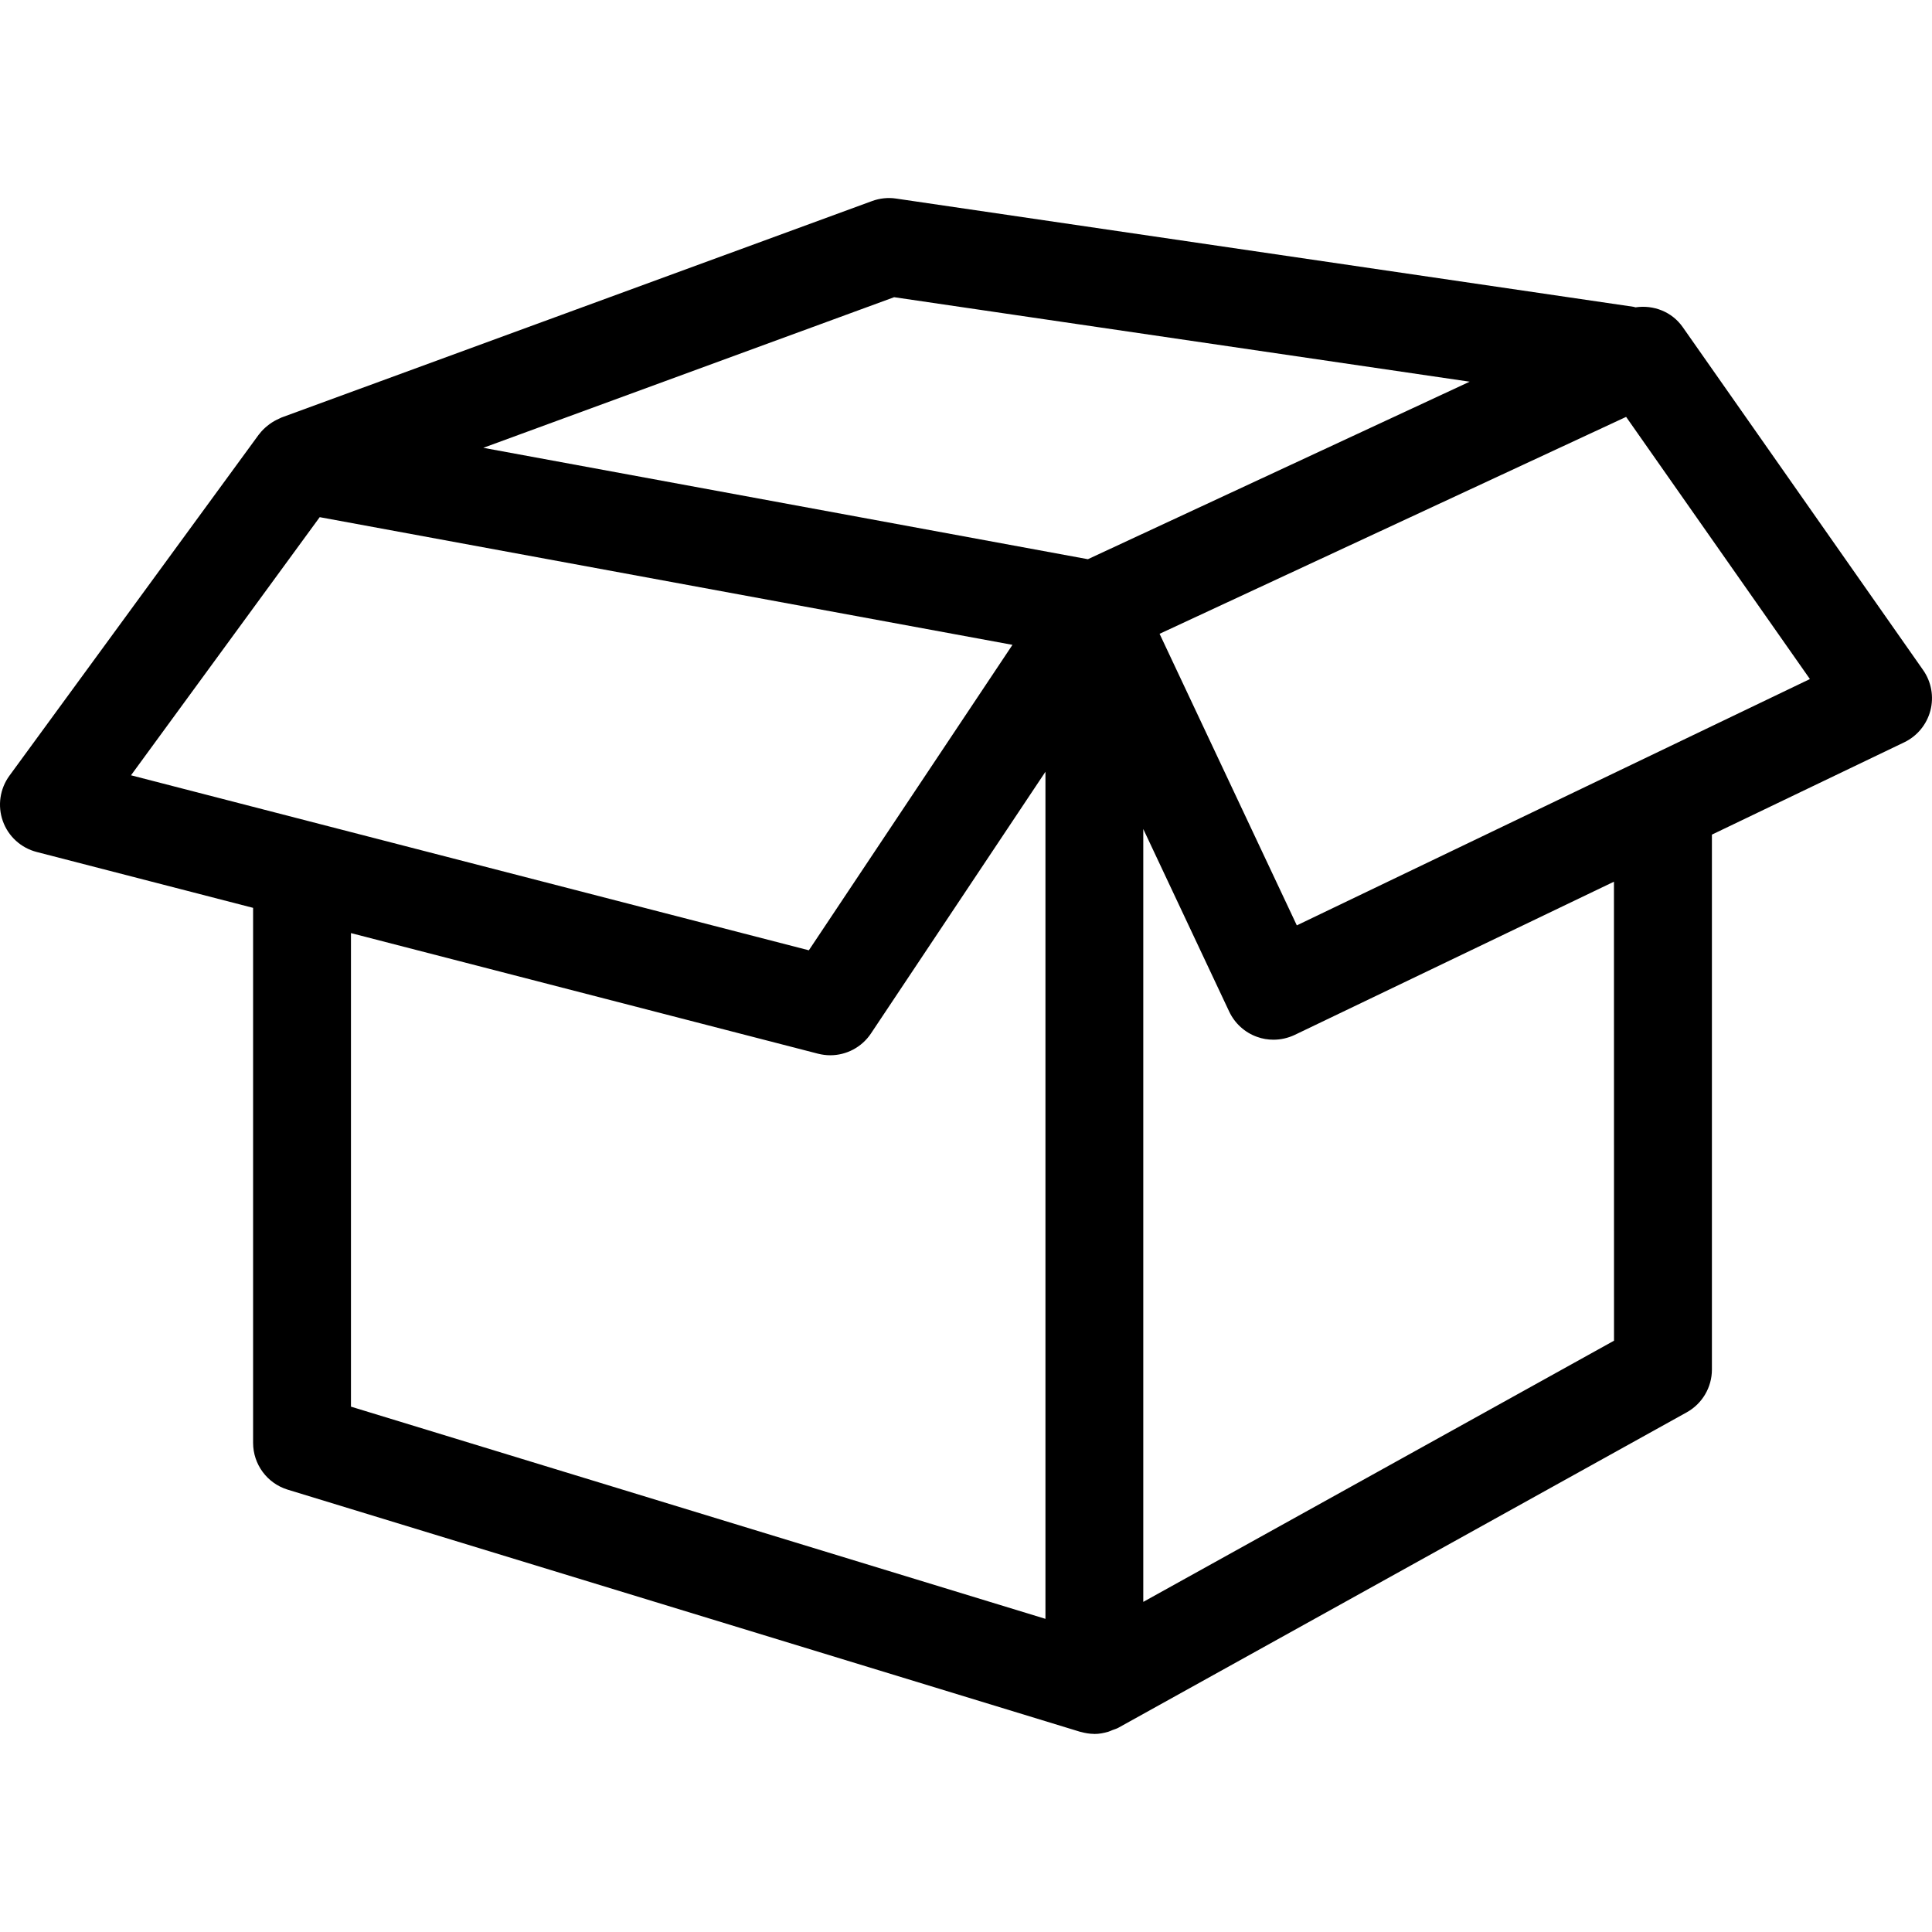
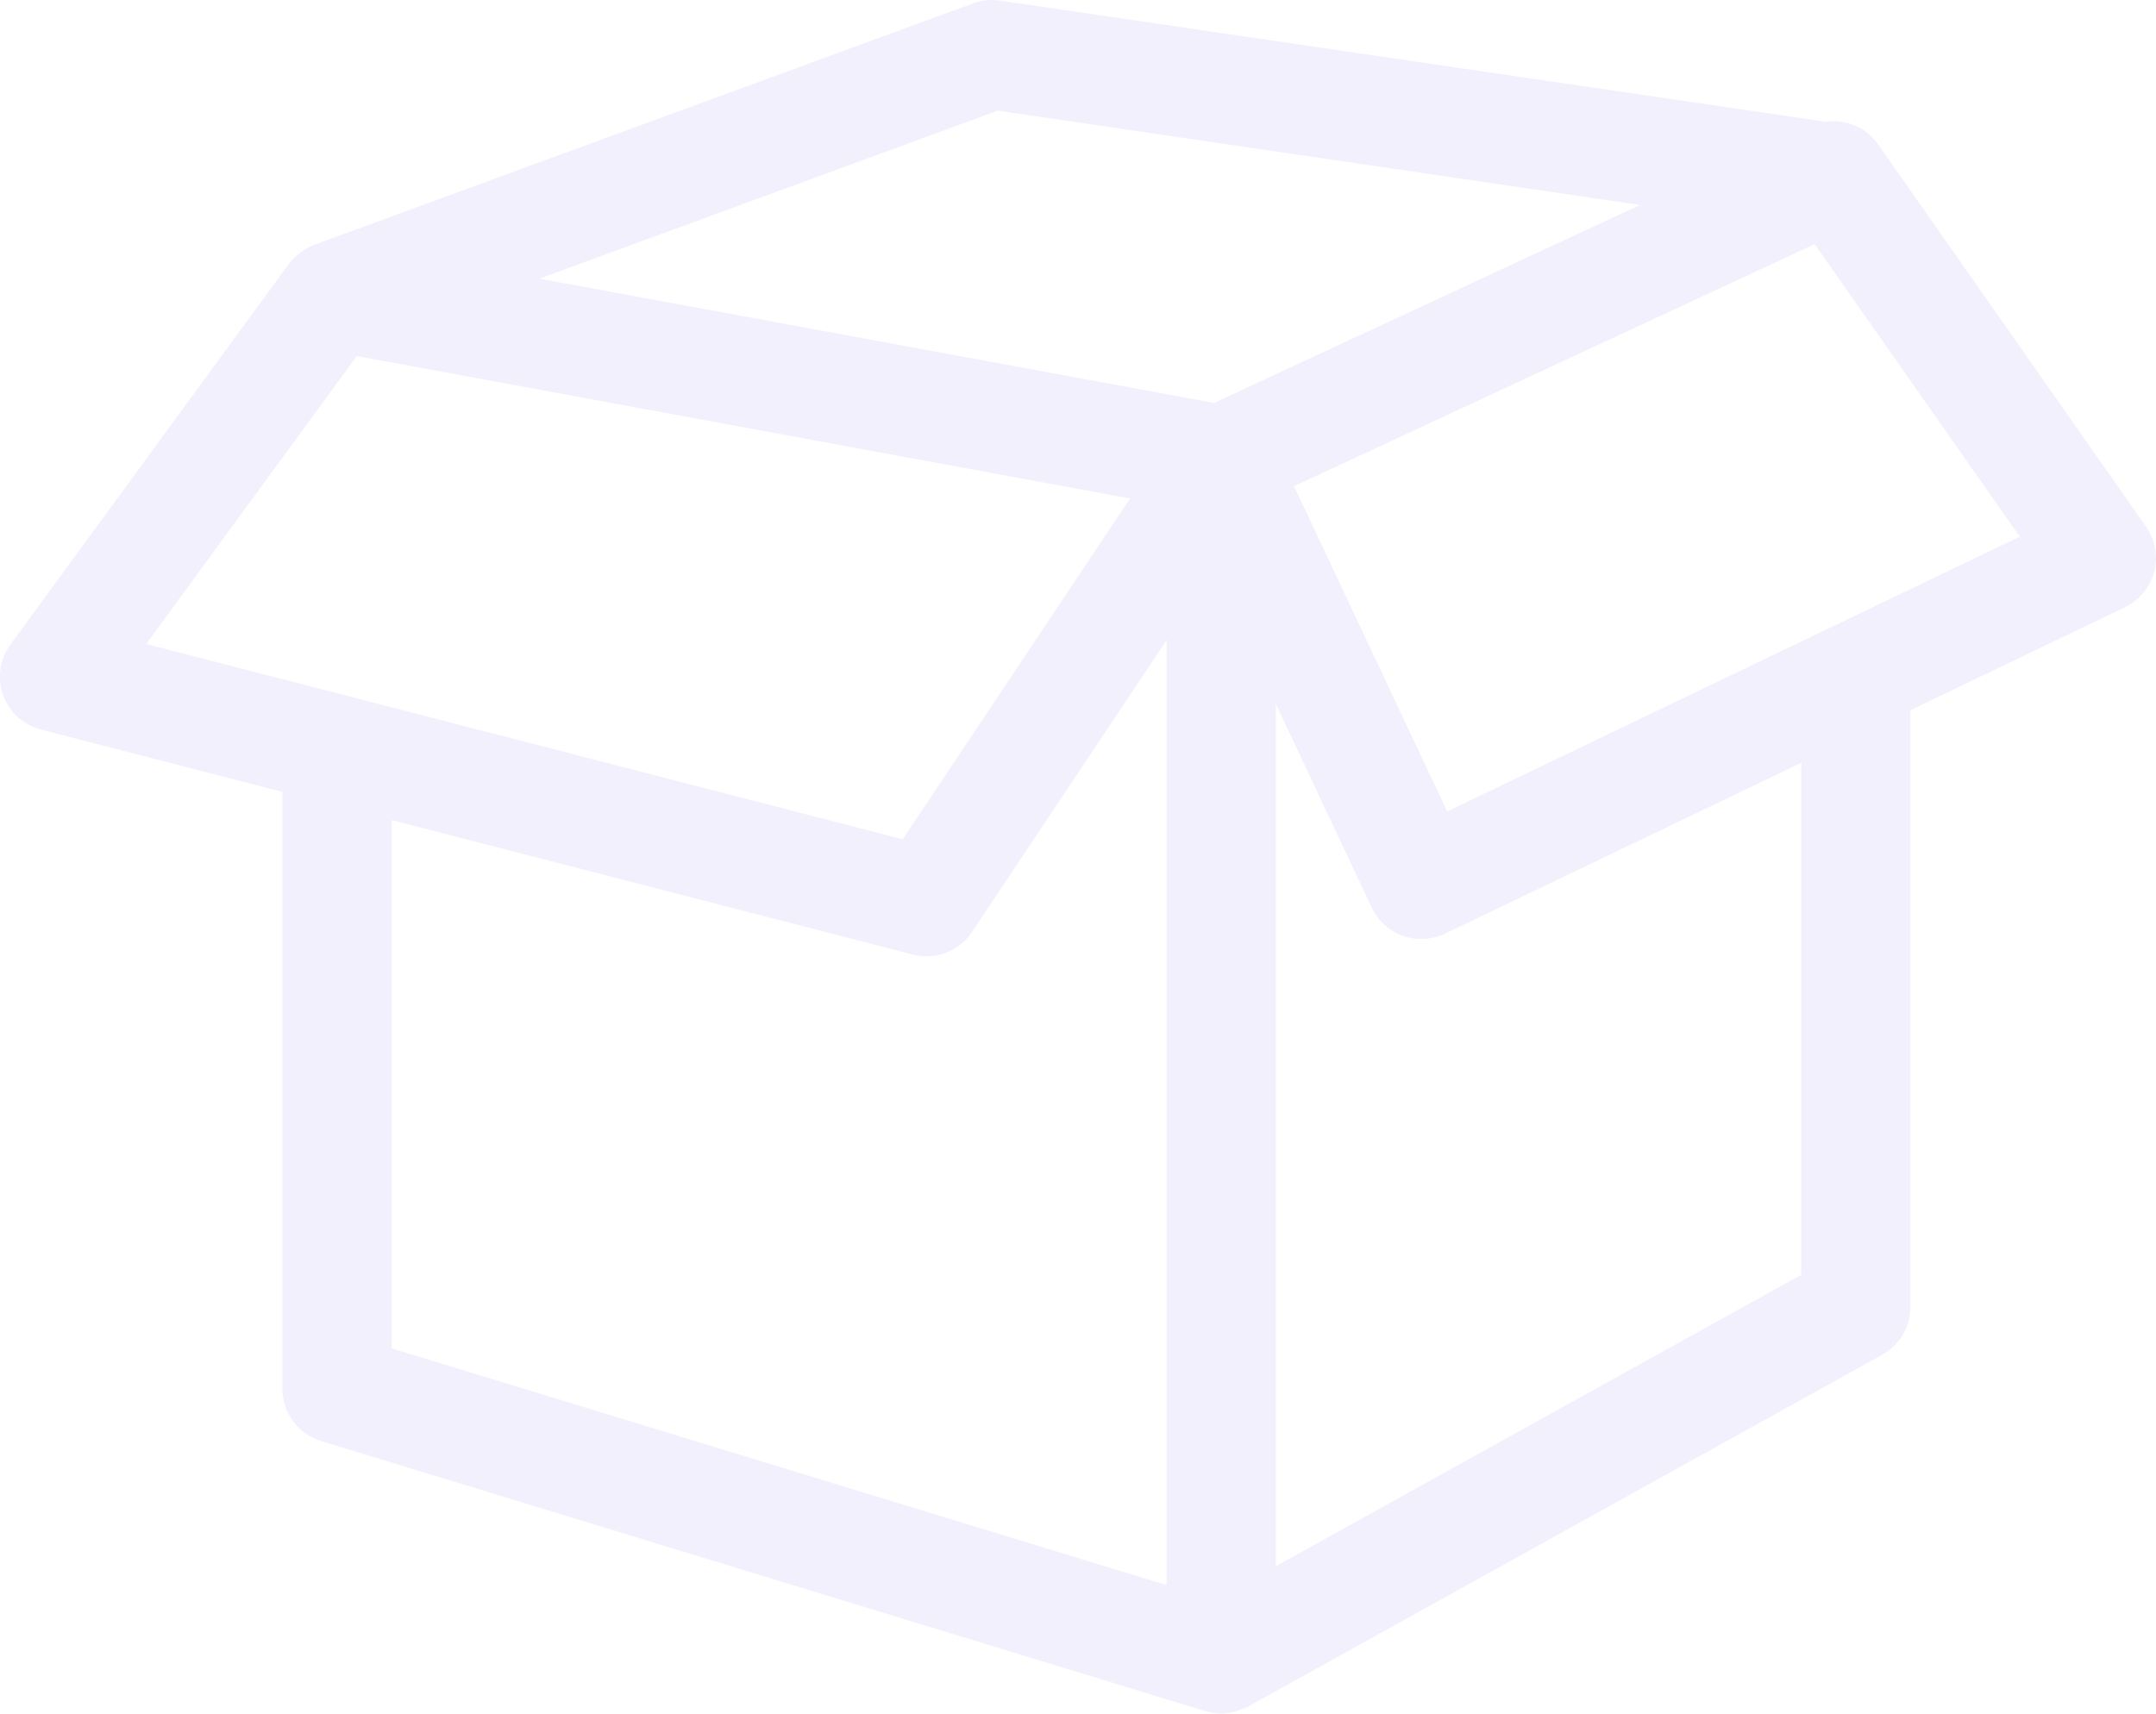
- <svg xmlns="http://www.w3.org/2000/svg" version="1.1" id="Capa_1" x="0px" y="0px" width="59.227px" height="59.227px" viewBox="0 0 59.227 59.227" style="enable-background:new 0 0 59.227 59.227;" xml:space="preserve">
-   <g>
-     <g>
-       <path d="M51.586,10.029c-0.333-0.475-0.897-0.689-1.449-0.607c-0.021-0.005-0.042-0.014-0.063-0.017L27.469,6.087    c-0.247-0.037-0.499-0.01-0.734,0.076L8.63,12.799c-0.008,0.003-0.015,0.008-0.023,0.011c-0.019,0.008-0.037,0.02-0.057,0.027    c-0.099,0.044-0.191,0.096-0.276,0.157c-0.026,0.019-0.051,0.038-0.077,0.059c-0.093,0.076-0.178,0.159-0.249,0.254    c-0.004,0.006-0.01,0.009-0.014,0.015L0.289,23.78c-0.293,0.401-0.369,0.923-0.202,1.391c0.167,0.469,0.556,0.823,1.038,0.947    l6.634,1.713v16.401c0,0.659,0.431,1.242,1.062,1.435l24.29,7.422c0.008,0.004,0.017,0.001,0.025,0.005    c0.13,0.036,0.266,0.059,0.402,0.06c0.003,0,0.007,0.002,0.011,0.002l0,0h0.001c0.143,0,0.283-0.026,0.423-0.067    c0.044-0.014,0.085-0.033,0.13-0.052c0.059-0.022,0.117-0.038,0.175-0.068l17.43-9.673c0.477-0.265,0.772-0.767,0.772-1.312    V25.586l5.896-2.83c0.397-0.19,0.69-0.547,0.802-0.973c0.111-0.427,0.03-0.88-0.223-1.241L51.586,10.029z M27.41,9.111    l17.644,2.59L33.35,17.143l-18.534-3.415L27.41,9.111z M9.801,15.854l21.237,3.914l-6.242,9.364l-20.78-5.365L9.801,15.854z     M10.759,43.122V28.605l14.318,3.697c0.125,0.031,0.25,0.048,0.375,0.048c0.493,0,0.965-0.244,1.248-0.668l5.349-8.023v25.968    L10.759,43.122z M49.479,41.1l-14.431,8.007V25.414l2.635,5.599c0.171,0.361,0.479,0.641,0.854,0.773    c0.163,0.06,0.333,0.087,0.502,0.087c0.223,0,0.444-0.05,0.649-0.146l9.789-4.698L49.479,41.1L49.479,41.1z M39.755,28.368    l-4.207-8.938L49.85,12.78l5.634,8.037L39.755,28.368z" />
+ <svg xmlns="http://www.w3.org/2000/svg" width="82.26" height="65.397" viewBox="0 0 82.26 65.397">
+   <defs>
+     <style>
+       .cls-1 {
+         fill: rgba(124,106,220,0.1);
+       }
+     </style>
+   </defs>
+   <g id="empty-white-box" transform="translate(0 -6.071)">
+     <g id="Group_9" data-name="Group 9" transform="translate(0 6.071)">
+       <path id="Path_3" data-name="Path 3" class="cls-1" d="M71.648,11.568a2.065,2.065,0,0,0-2.013-.843c-.029-.007-.058-.019-.087-.024l-31.4-4.608a2.072,2.072,0,0,0-1.019.106L11.986,15.416c-.011,0-.021.011-.032.015-.026.011-.051.028-.079.038a2.157,2.157,0,0,0-.383.218c-.036.026-.071.053-.107.082a2.026,2.026,0,0,0-.346.353c-.006.008-.014.013-.019.021L.4,30.667a2.083,2.083,0,0,0,1.161,3.247l9.214,2.379V59.073a2.085,2.085,0,0,0,1.475,1.993L45.988,71.374c.011.006.024,0,.035.007a2.164,2.164,0,0,0,.558.083s.01,0,.015,0h0a2.083,2.083,0,0,0,.588-.093c.061-.019.118-.046.181-.072a2.089,2.089,0,0,0,.243-.094L71.817,57.773a2.084,2.084,0,0,0,1.072-1.822V33.175l8.189-3.931a2.084,2.084,0,0,0,.8-3.075ZM38.07,10.293l24.506,3.6L46.32,21.449,20.578,16.706ZM13.613,19.659l29.5,5.436L34.439,38.1,5.578,30.649Zm1.331,37.872V37.368L34.829,42.5a2.16,2.16,0,0,0,.521.067,2.085,2.085,0,0,0,1.733-.928L44.513,30.5V66.566Zm53.778-2.808L48.678,65.844V32.937l3.66,7.776a2.083,2.083,0,0,0,1.186,1.074,2.014,2.014,0,0,0,.7.121,2.124,2.124,0,0,0,.9-.2l13.6-6.525,0,19.543ZM55.216,37.039,49.373,24.625l19.864-9.236,7.825,11.163Z" transform="translate(0 -6.071)" />
    </g>
  </g>
-   <g>
- </g>
-   <g>
- </g>
-   <g>
- </g>
-   <g>
- </g>
-   <g>
- </g>
-   <g>
- </g>
-   <g>
- </g>
-   <g>
- </g>
-   <g>
- </g>
-   <g>
- </g>
-   <g>
- </g>
-   <g>
- </g>
-   <g>
- </g>
-   <g>
- </g>
-   <g>
- </g>
</svg>
